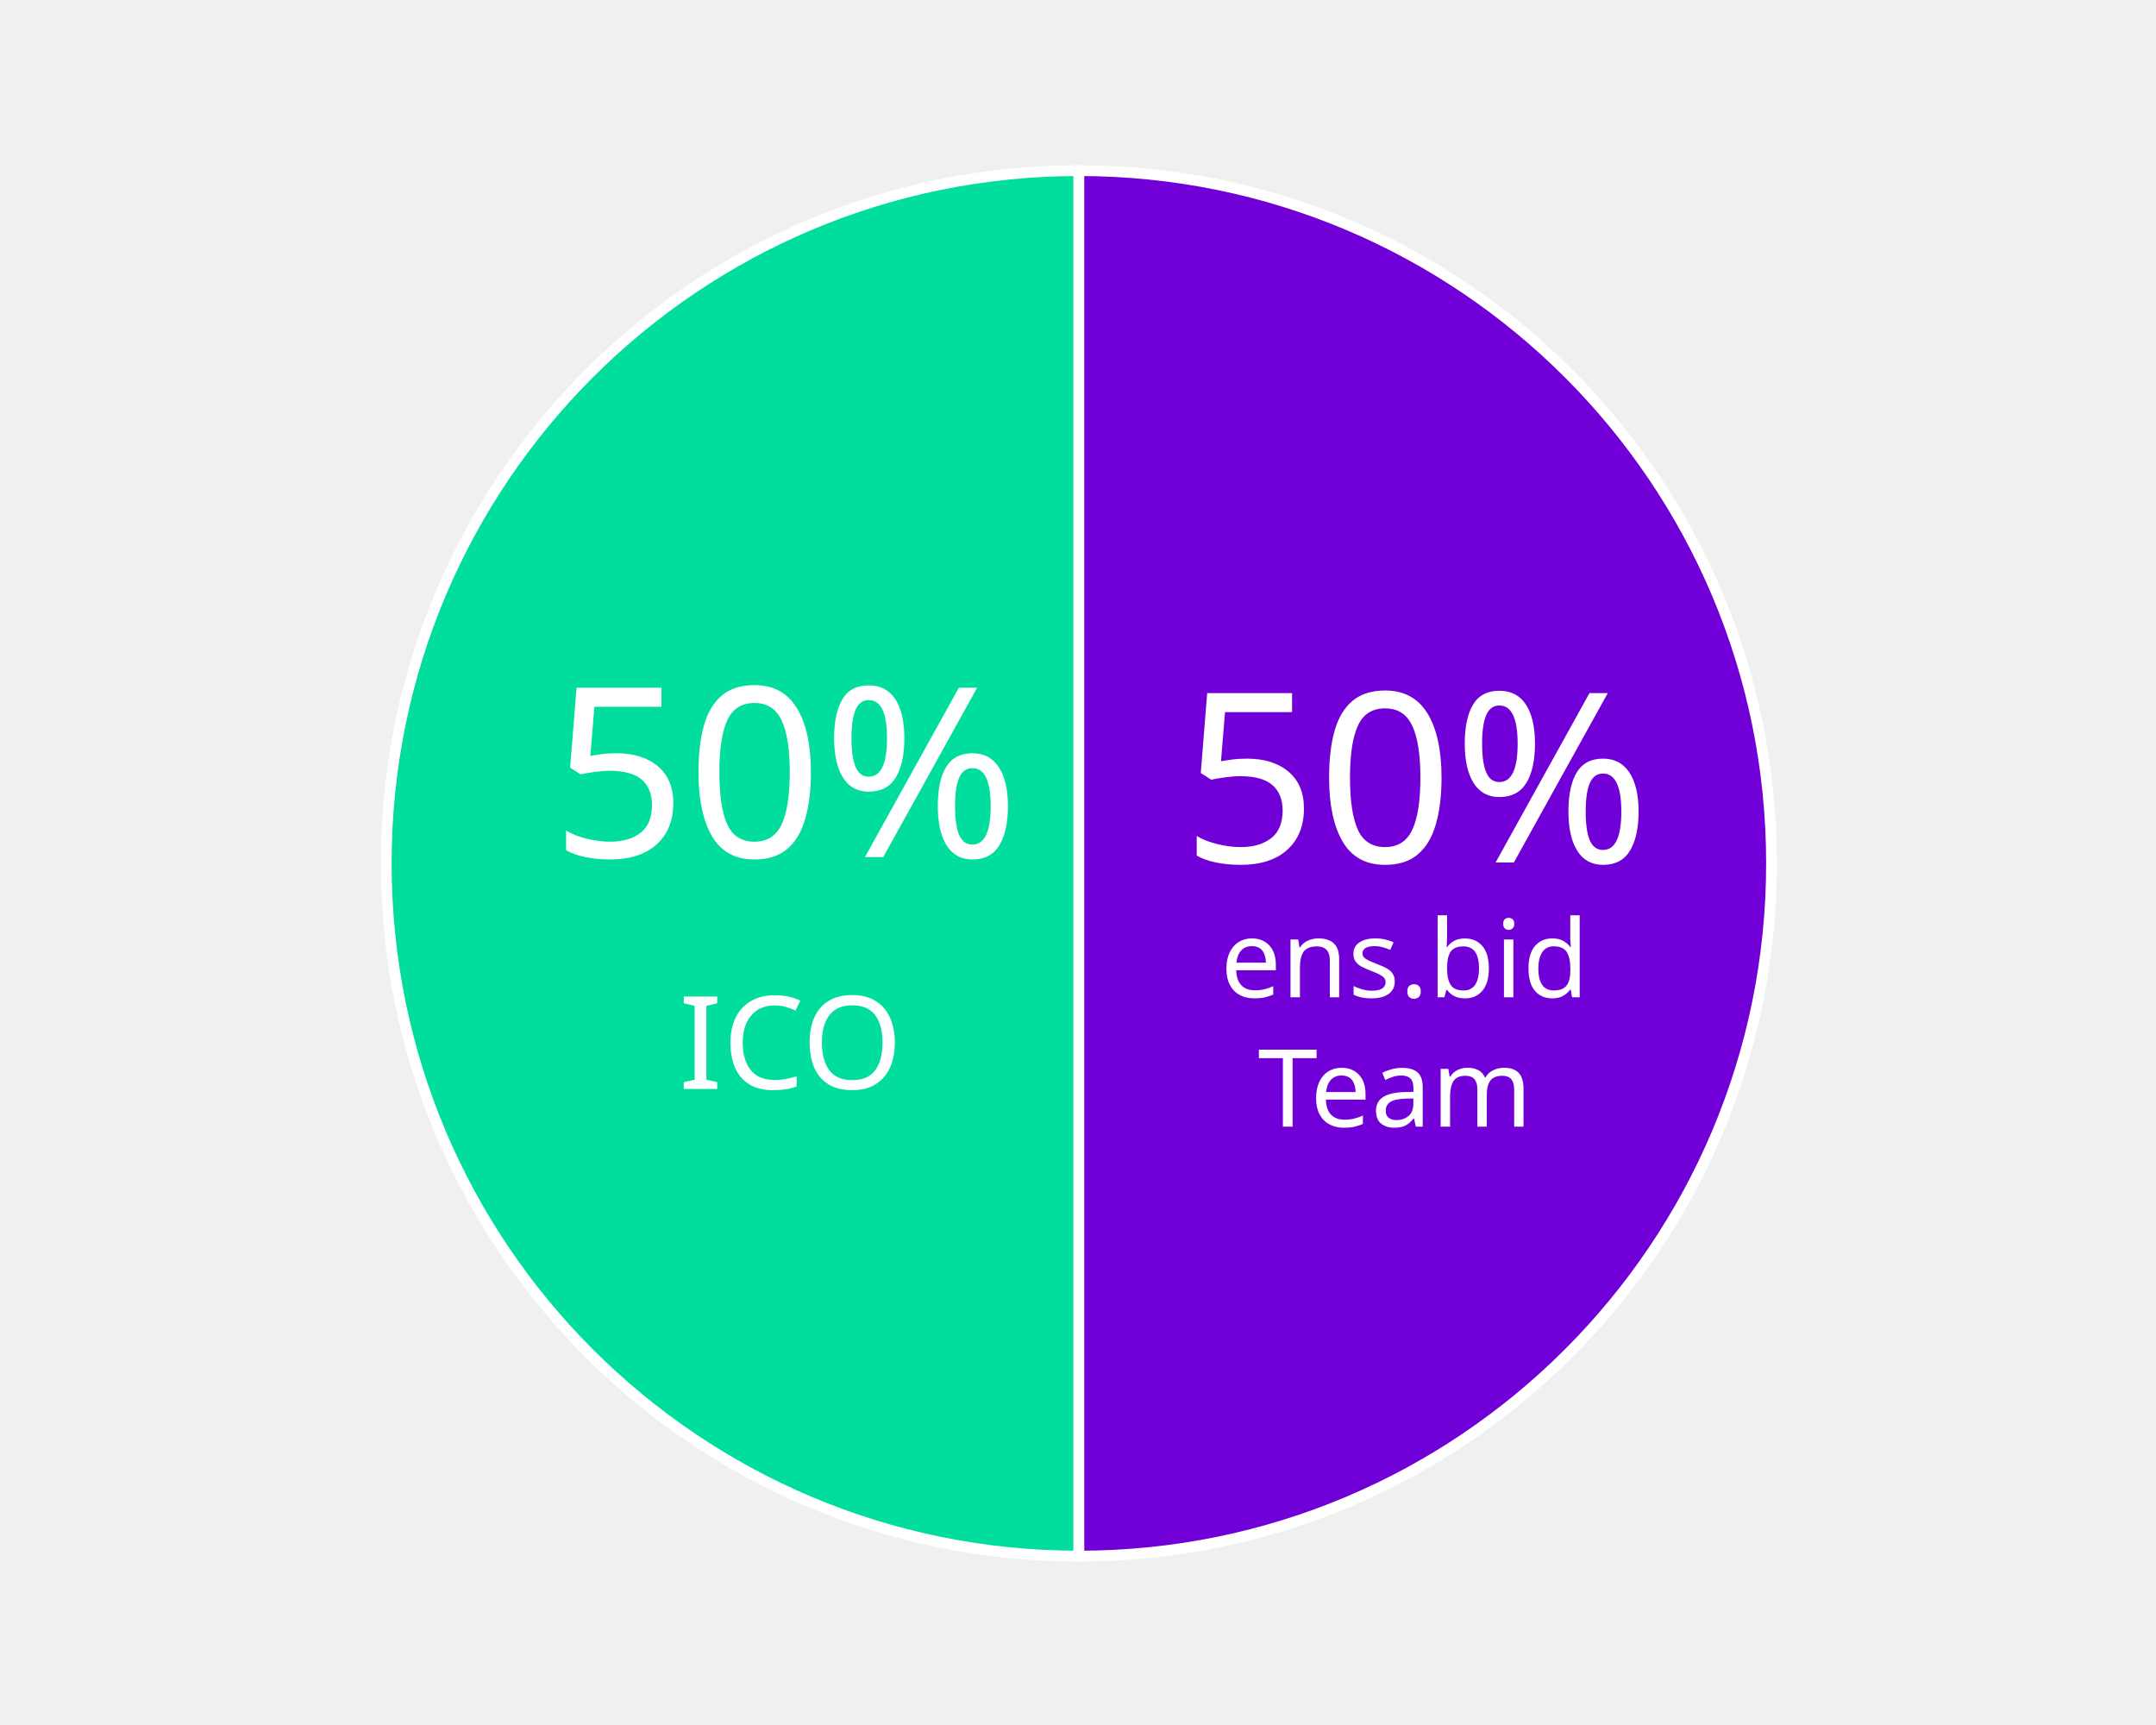
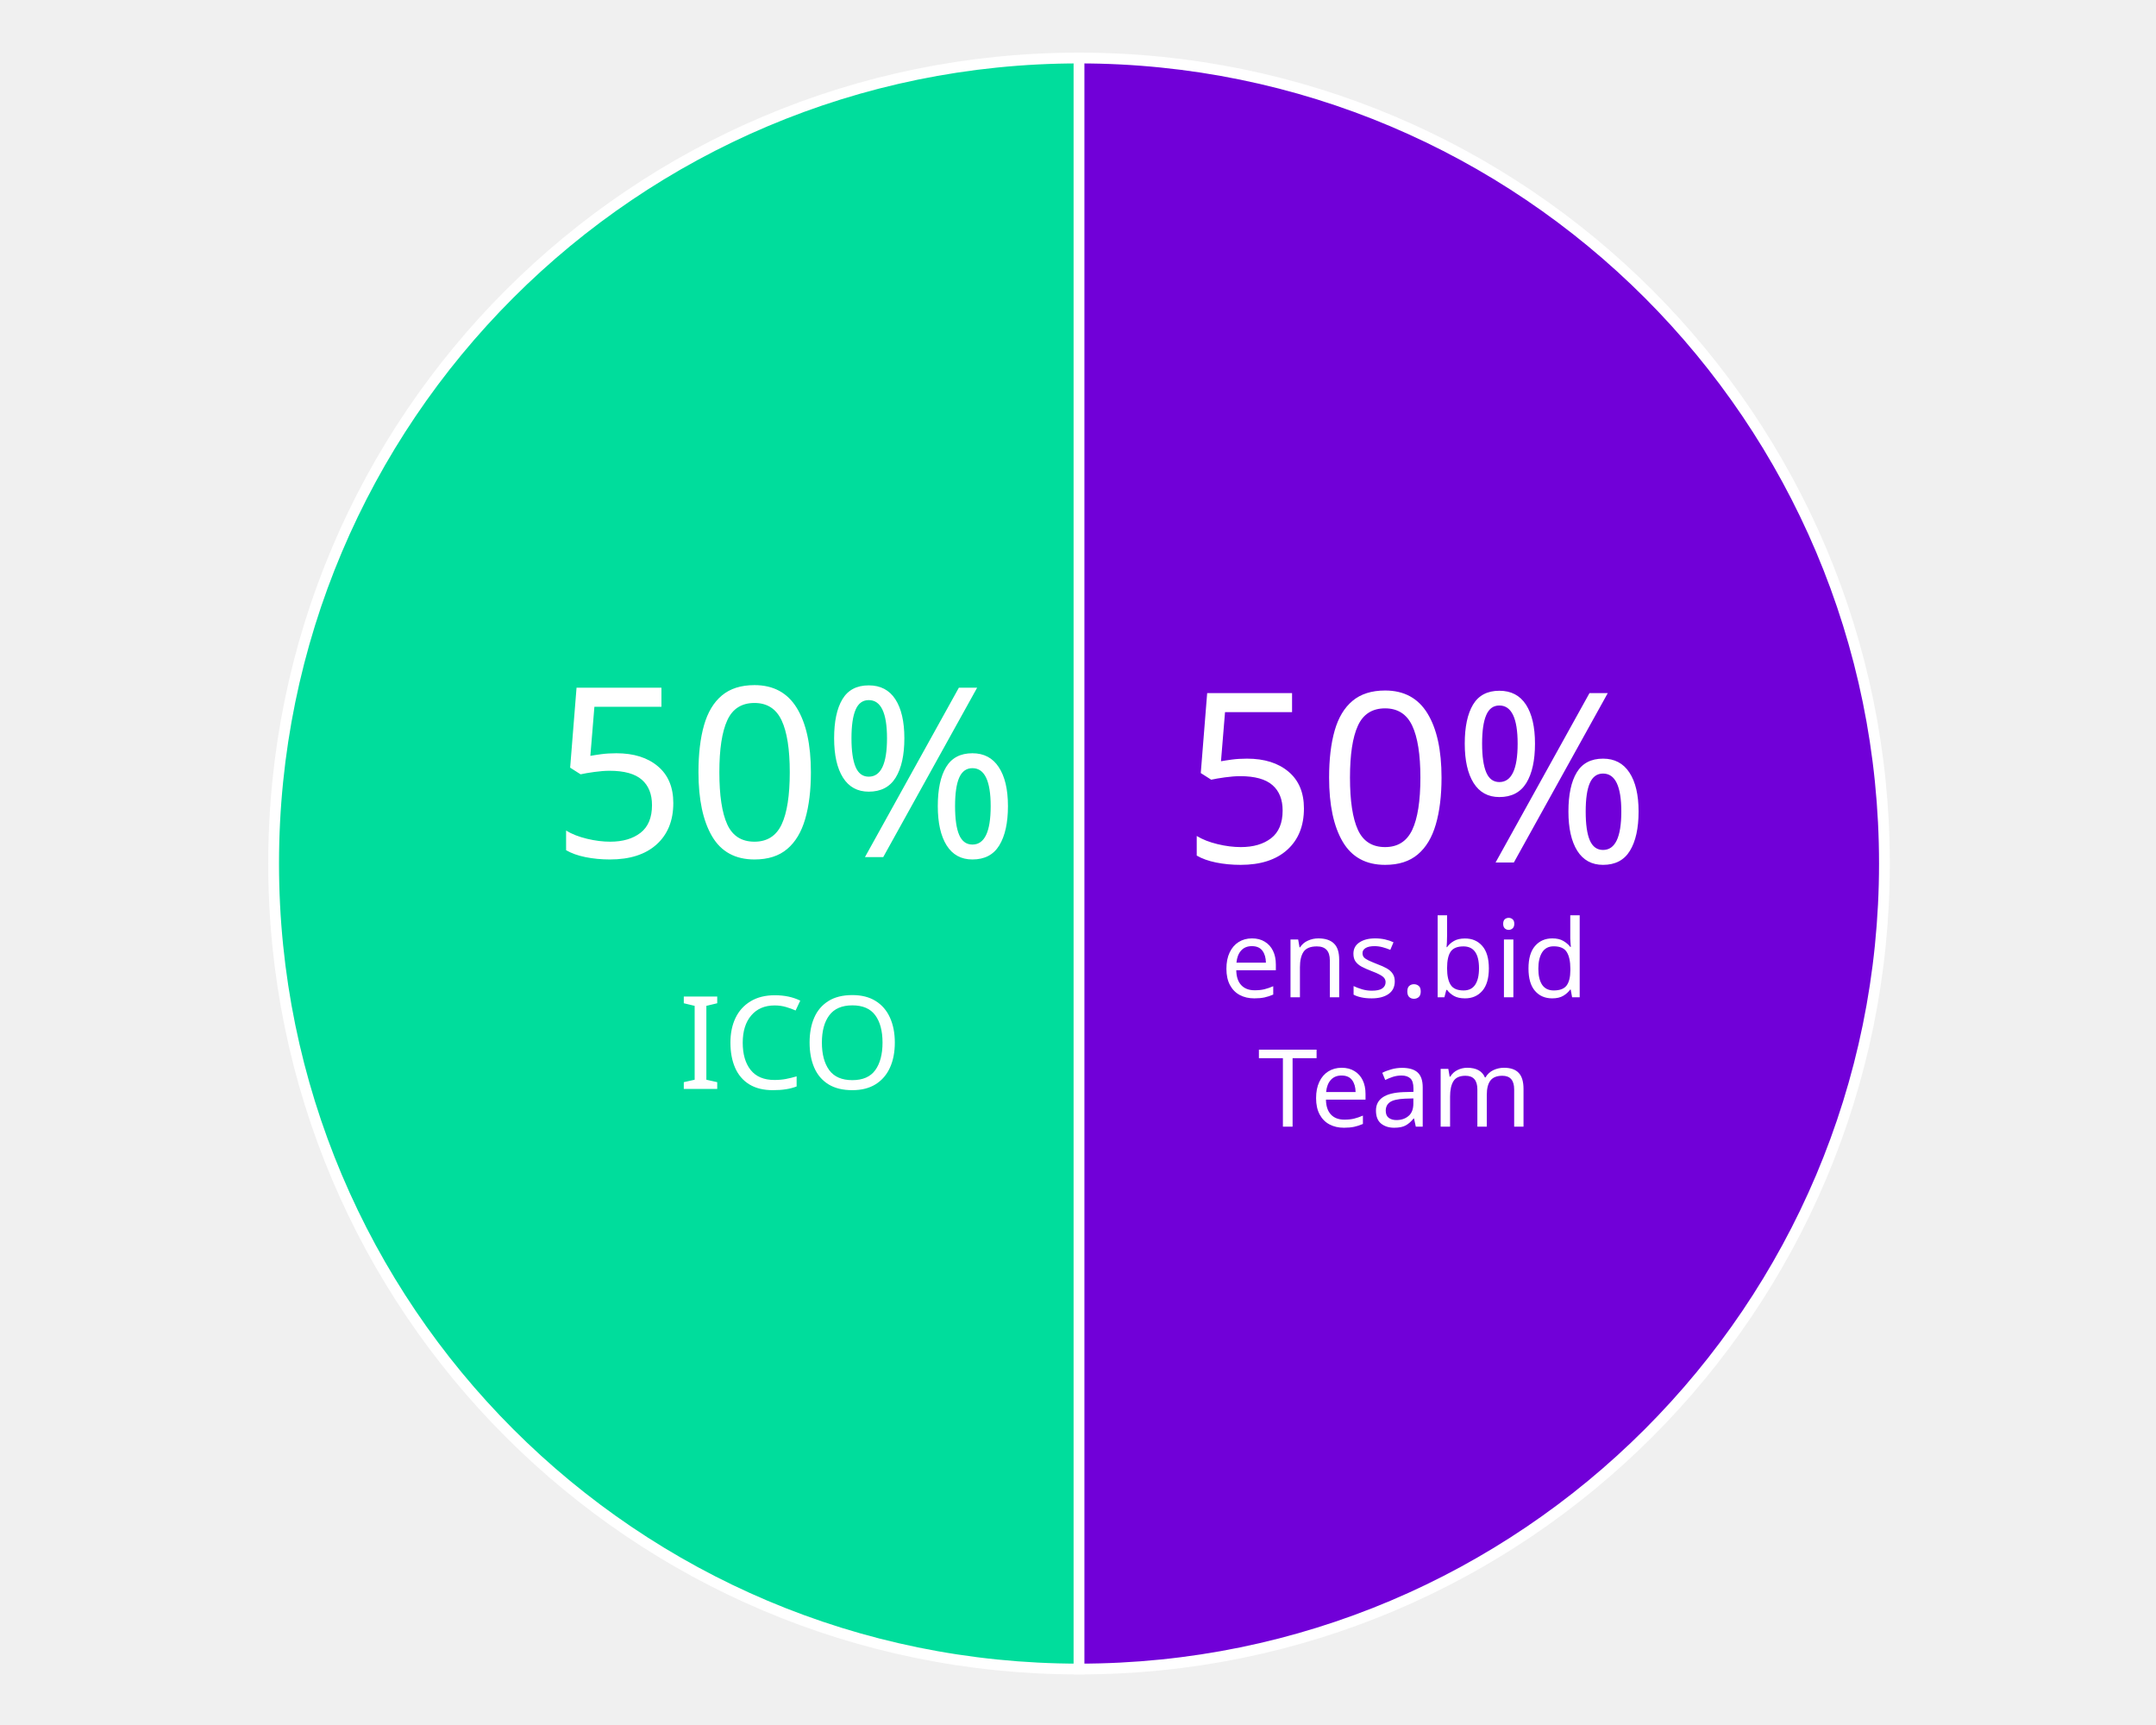
<svg xmlns="http://www.w3.org/2000/svg" width="400px" height="320px" viewBox="0 0 400 320" version="1.1">
  <defs />
  <g id="working" stroke="none" stroke-width="1" fill="none" fill-rule="evenodd">
    <g id="chart1">
-       <g id="Page-1" transform="translate(71, 31)" stroke="#FFFFFF" stroke-width="2">
-         <path d="M129.163,129.162 L129.163,257.67 C58.191,257.67 0.658,200.134 0.658,129.162 C0.658,58.192 58.191,0.656 129.163,0.656 L129.163,129.162 Z" id="Stroke-3" fill="#00DD9C" />
-         <path d="M129.163,129.162 L129.163,0.656 C200.135,0.656 257.669,58.192 257.669,129.162 C257.669,200.134 200.135,257.67 129.163,257.67 L129.163,129.162 Z" id="Stroke-7" fill="#7100D8" />
+       <g id="Page-1" transform="translate(50, 10)" stroke="#FFFFFF" stroke-width="2">
+         <path d="M150.19,150.188 L150.19,299.617 C67.664,299.617 0.765,232.714 0.765,150.188 C0.765,67.666 67.664,0.763 150.19,0.763 L150.19,150.188 Z" id="Stroke-3" fill="#00DD9C" />
+         <path d="M150.19,150.188 L150.19,0.763 C232.716,0.763 299.615,67.666 299.615,150.188 C299.615,232.714 232.716,299.617 150.19,299.617 L150.19,150.188 Z" id="Stroke-7" fill="#7100D8" />
      </g>
      <text id="50%" font-family="DINNextRoundedLTPro-Light, DIN Next Rounded LT Pro" font-size="44" font-weight="300" fill="#FFFFFF">
        <tspan x="219.26" y="160">50%</tspan>
      </text>
      <text id="50%" font-family="DINNextRoundedLTPro-Light, DIN Next Rounded LT Pro" font-size="44" font-weight="300" fill="#FFFFFF">
        <tspan x="102.26" y="159">50%</tspan>
      </text>
      <text id="ICO" font-family="DINNextRoundedLTPro-Medium, DIN Next Rounded LT Pro" font-size="24" font-weight="400" fill="#FFFFFF">
        <tspan x="125.912" y="202">ICO</tspan>
      </text>
      <text id="ens.bid-Team" font-family="DINNextRoundedLTPro-Regular, DIN Next Rounded LT Pro" font-size="20" font-weight="normal" line-spacing="24" fill="#FFFFFF">
        <tspan x="226.44" y="185">ens.bid</tspan>
        <tspan x="233.36" y="209">Team</tspan>
      </text>
    </g>
  </g>
</svg>
